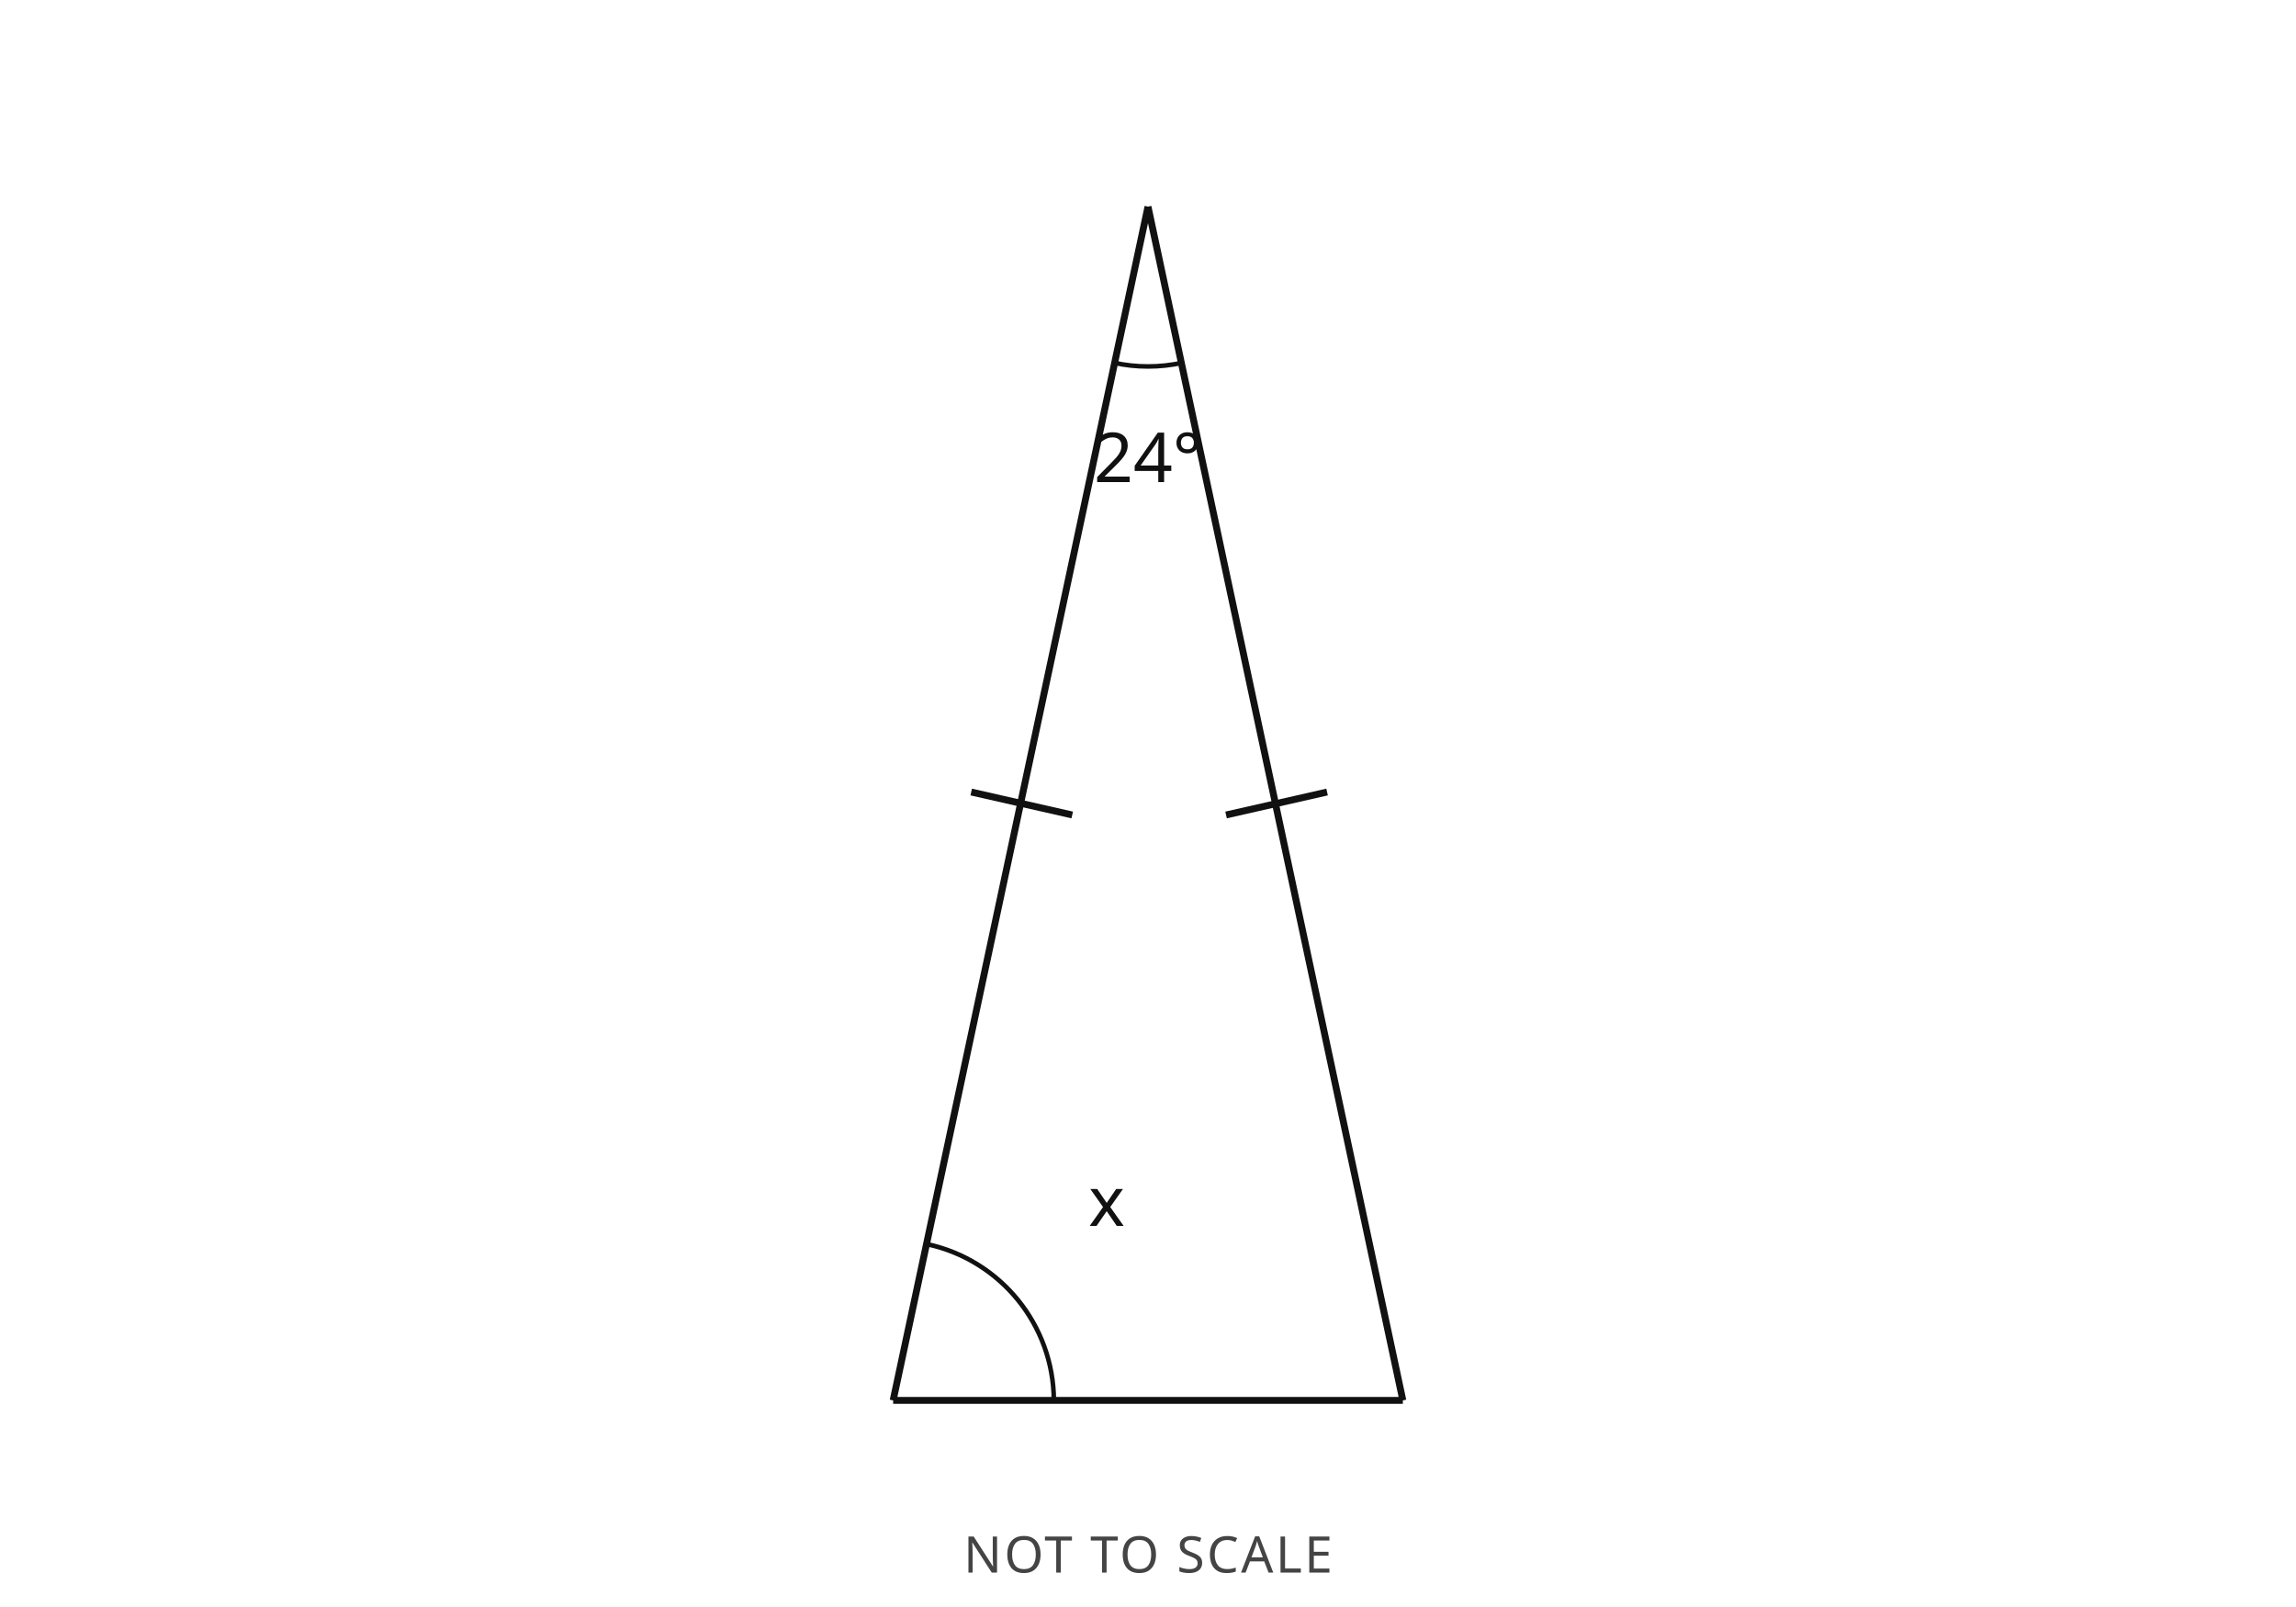
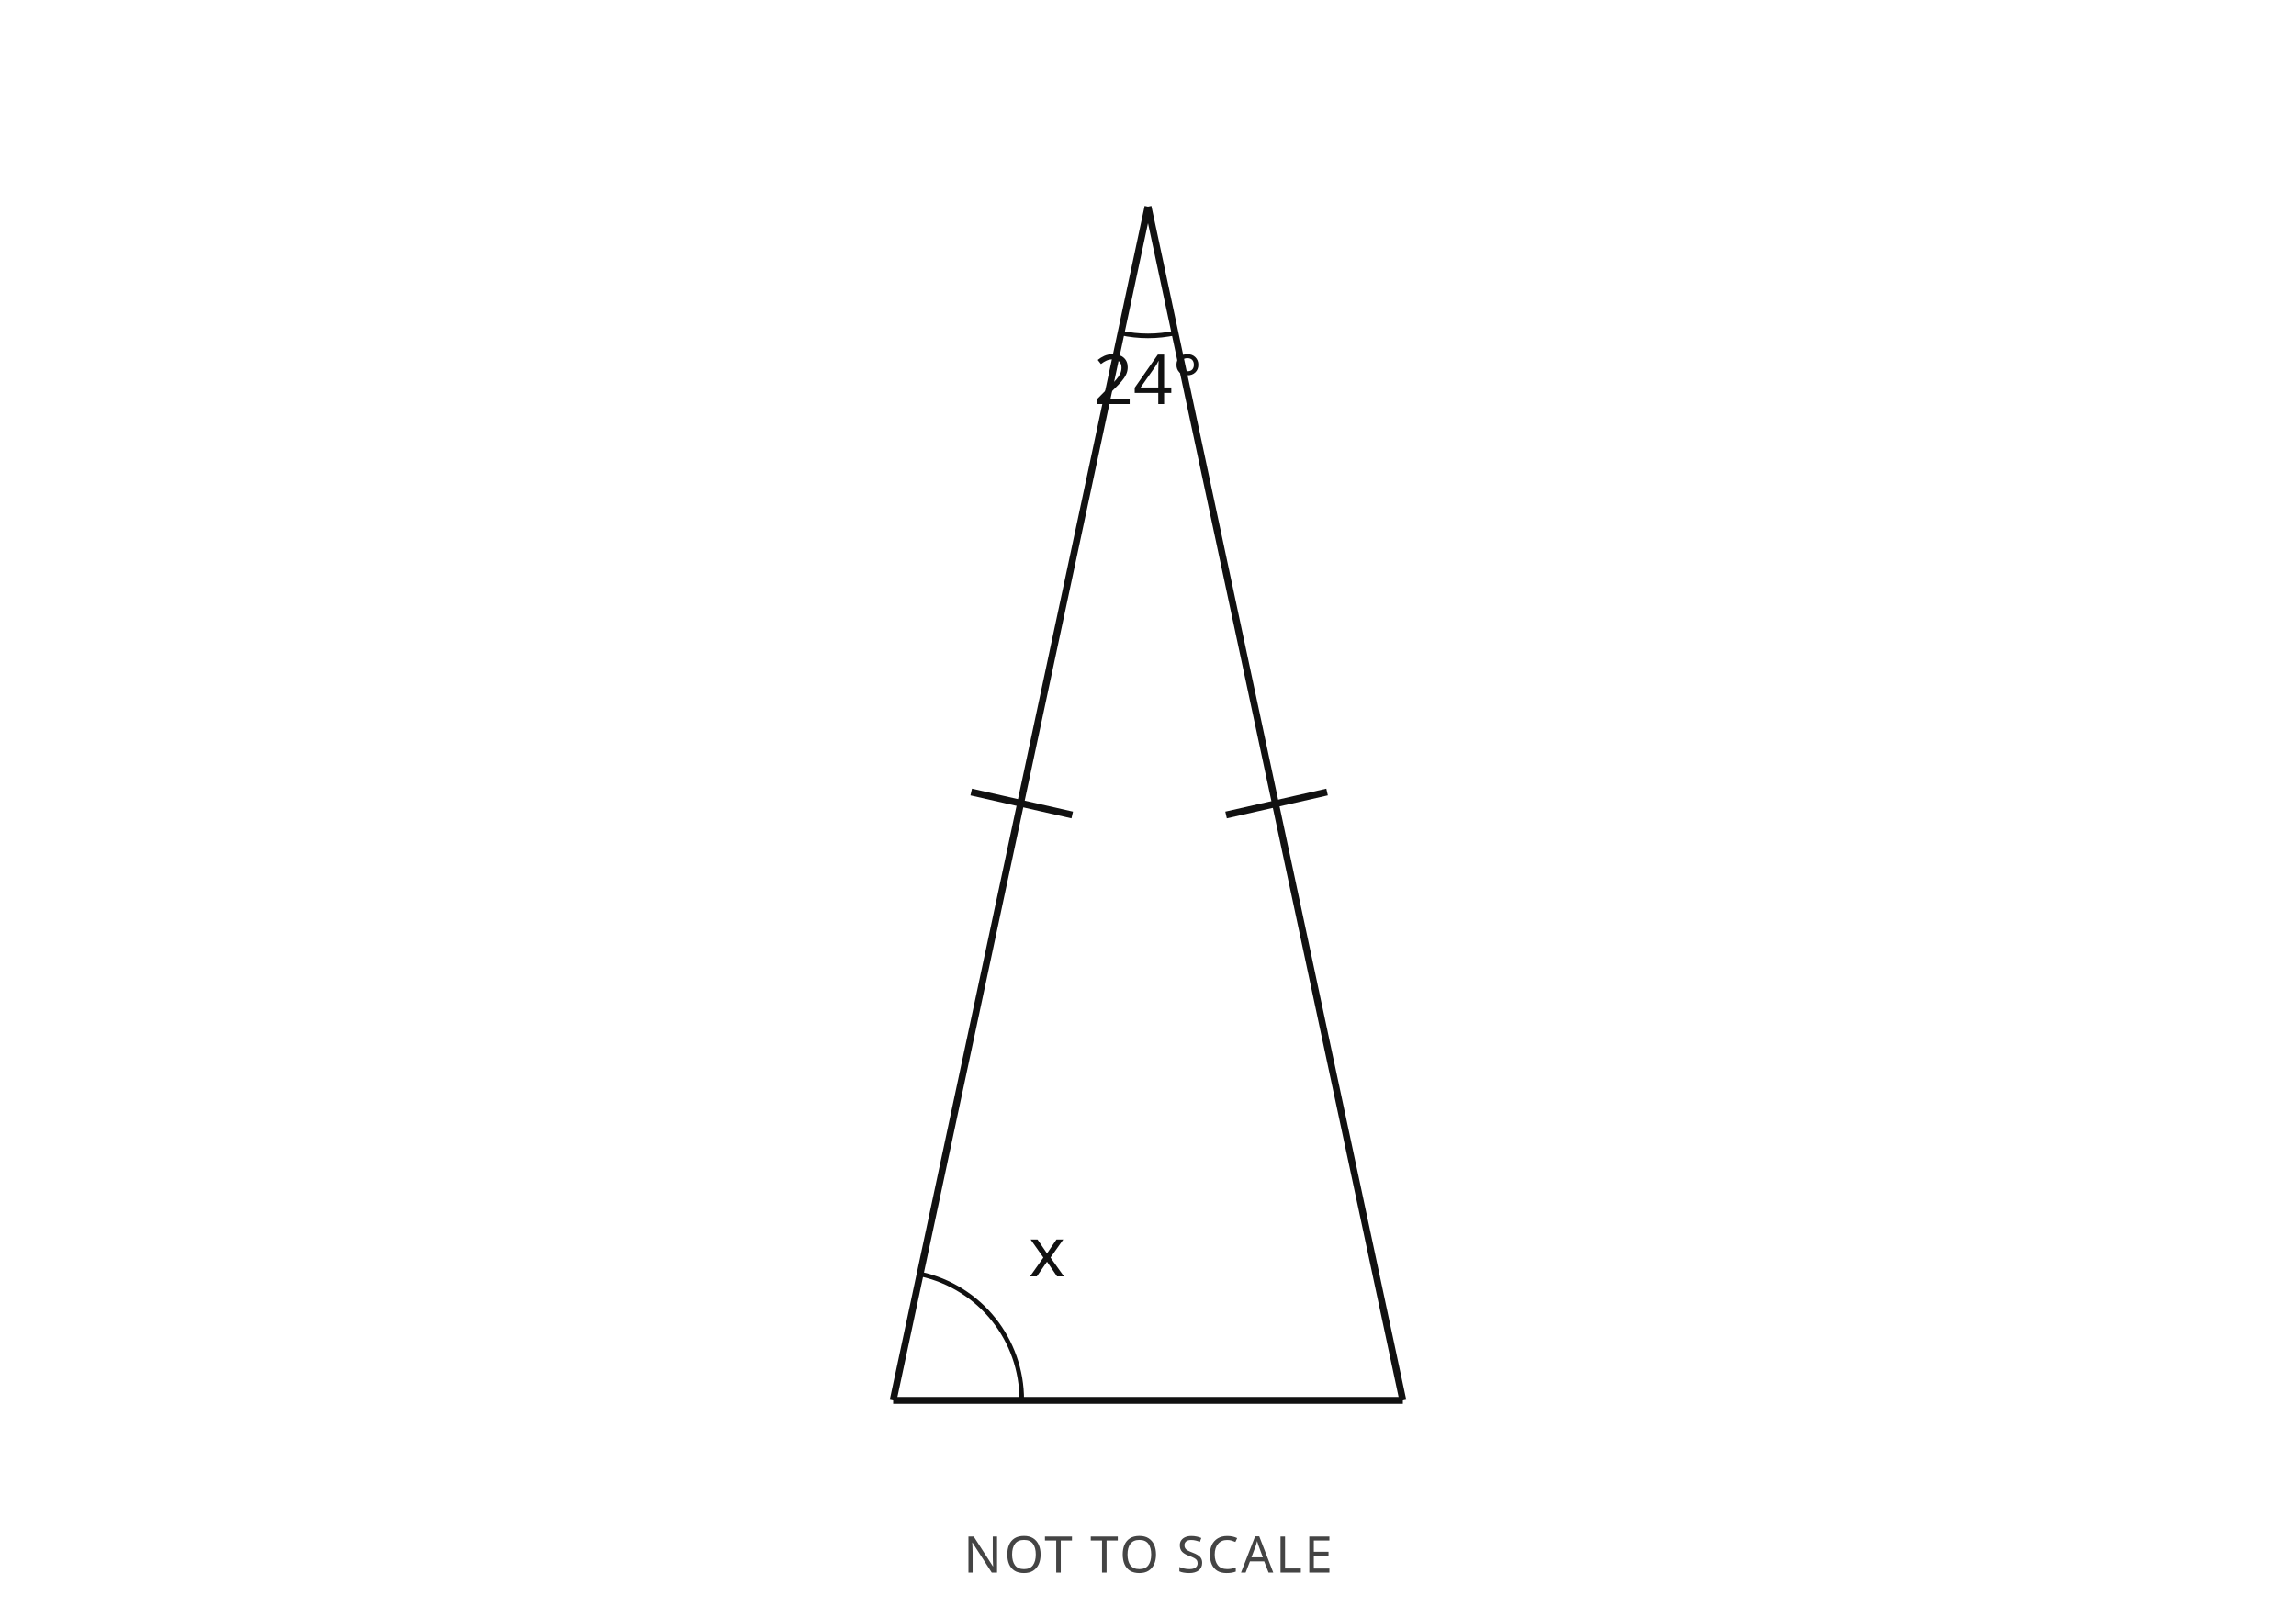
<svg xmlns="http://www.w3.org/2000/svg" viewBox="0 0 1000 700" role="img" aria-label="Diagram: a triangle with two sides marked equal, an apex angle, and an unknown base angle x.">
  <style>.gl{stroke:#111;stroke-width:3;fill:none}.ga{stroke:#111;stroke-width:2;fill:none}.gt{stroke:#111;stroke-width:3}.gx{stroke:#111;stroke-width:3}.gv{fill:#111}text{font-family:sans-serif;font-size:30px;fill:#111}.gn{font-size:22px;fill:#444;letter-spacing:1px}</style>
  <line class="gl" x1="389" y1="610" x2="611" y2="610" />
  <line class="gl" x1="389" y1="610" x2="500" y2="90" />
  <line class="gl" x1="611" y1="610" x2="500" y2="90" />
-   <path class="ga" d="M 485 158 A 70 70 0 0 0 515 158" />
-   <path class="ga" d="M 459 610 A 70 70 0 0 0 404 542" />
+   <path class="ga" d="M 488 145 A 56 56 0 0 0 512 145" />
+   <path class="ga" d="M 445 610 A 56 56 0 0 0 401 555" />
  <line class="gt" x1="467" y1="355" x2="423" y2="345" />
  <line class="gt" x1="578" y1="345" x2="534" y2="355" />
-   <text x="500" y="210" text-anchor="middle">24°</text>
-   <text x="482" y="534" text-anchor="middle">x</text>
+   <text x="500" y="176" text-anchor="middle">24°</text>
+   <text x="456" y="556" text-anchor="middle">x</text>
  <text class="gn" x="500" y="685" text-anchor="middle">NOT TO SCALE</text>
</svg>
